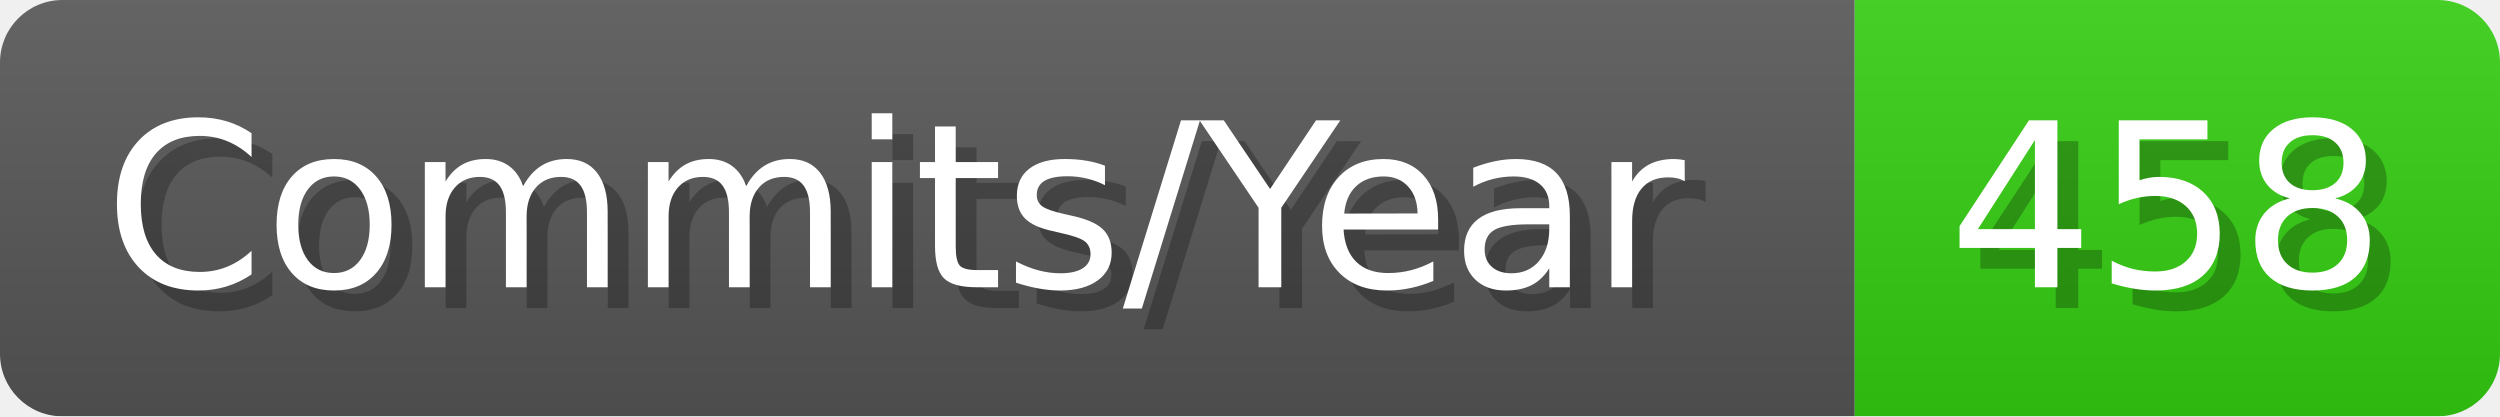
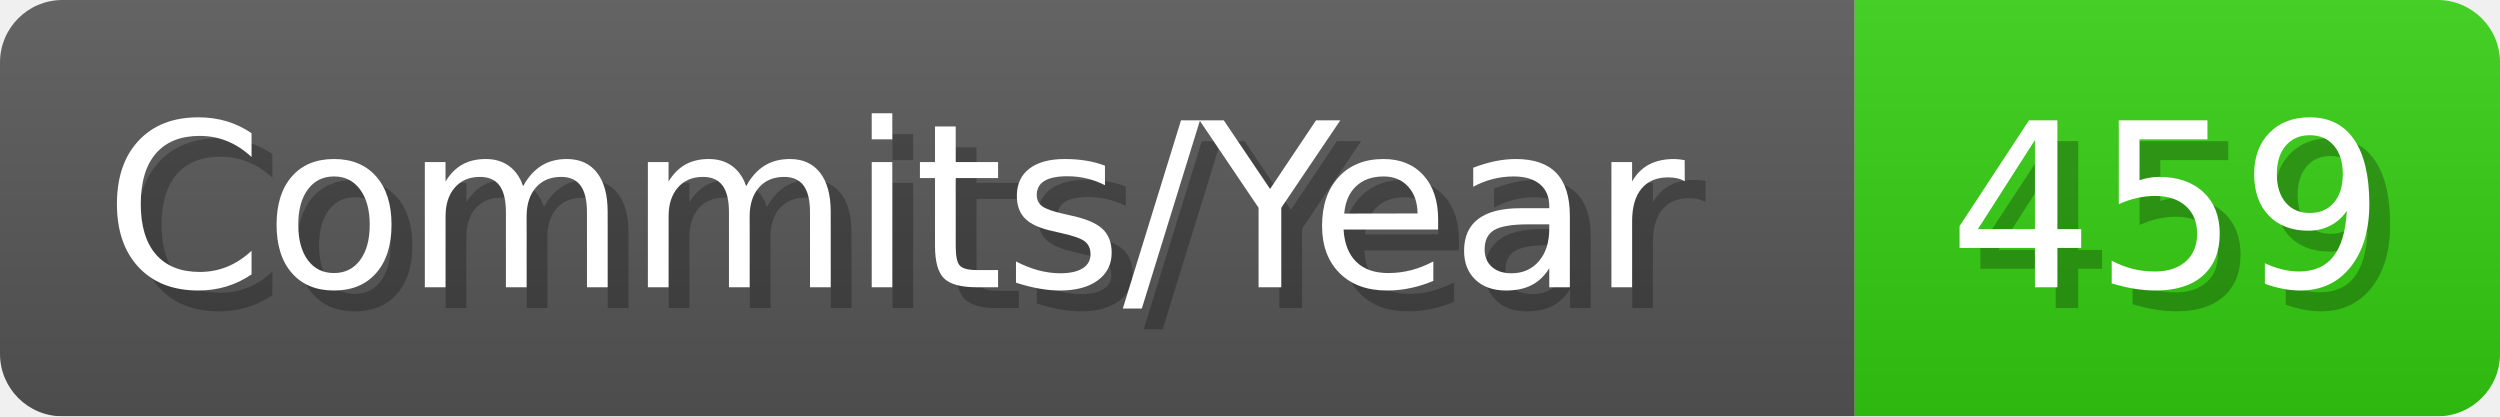
- <svg xmlns="http://www.w3.org/2000/svg" width="120.1" height="20" viewBox="0 0 1201 200" role="img" aria-label="Commits/Year: 458">
+ <svg xmlns="http://www.w3.org/2000/svg" width="120.1" height="20" viewBox="0 0 1201 200" role="img" aria-label="Commits/Year: 459">
  <linearGradient id="aUPdi" x2="0" y2="100%">
    <stop offset="0" stop-opacity=".1" stop-color="#EEE" />
    <stop offset="1" stop-opacity=".1" />
  </linearGradient>
  <mask id="WfAiQ">
    <rect width="1201" height="200" rx="30" fill="#FFF" />
  </mask>
  <g mask="url(#WfAiQ)">
    <rect width="891" height="200" fill="#555" />
    <rect width="310" height="200" fill="#3C1" x="891" />
    <rect width="1201" height="200" fill="url(#aUPdi)" />
  </g>
  <g aria-hidden="true" fill="#fff" text-anchor="start" font-family="Verdana,DejaVu Sans,sans-serif" font-size="110">
    <text x="60" y="148" textLength="791" fill="#000" opacity="0.25">Commits/Year</text>
    <text x="50" y="138" textLength="791">Commits/Year</text>
-     <text x="946" y="148" textLength="210" fill="#000" opacity="0.25">458</text>
-     <text x="936" y="138" textLength="210">458</text>
+     <text x="946" y="148" textLength="210" fill="#000" opacity="0.25">459</text>
+     <text x="936" y="138" textLength="210">459</text>
  </g>
</svg>
